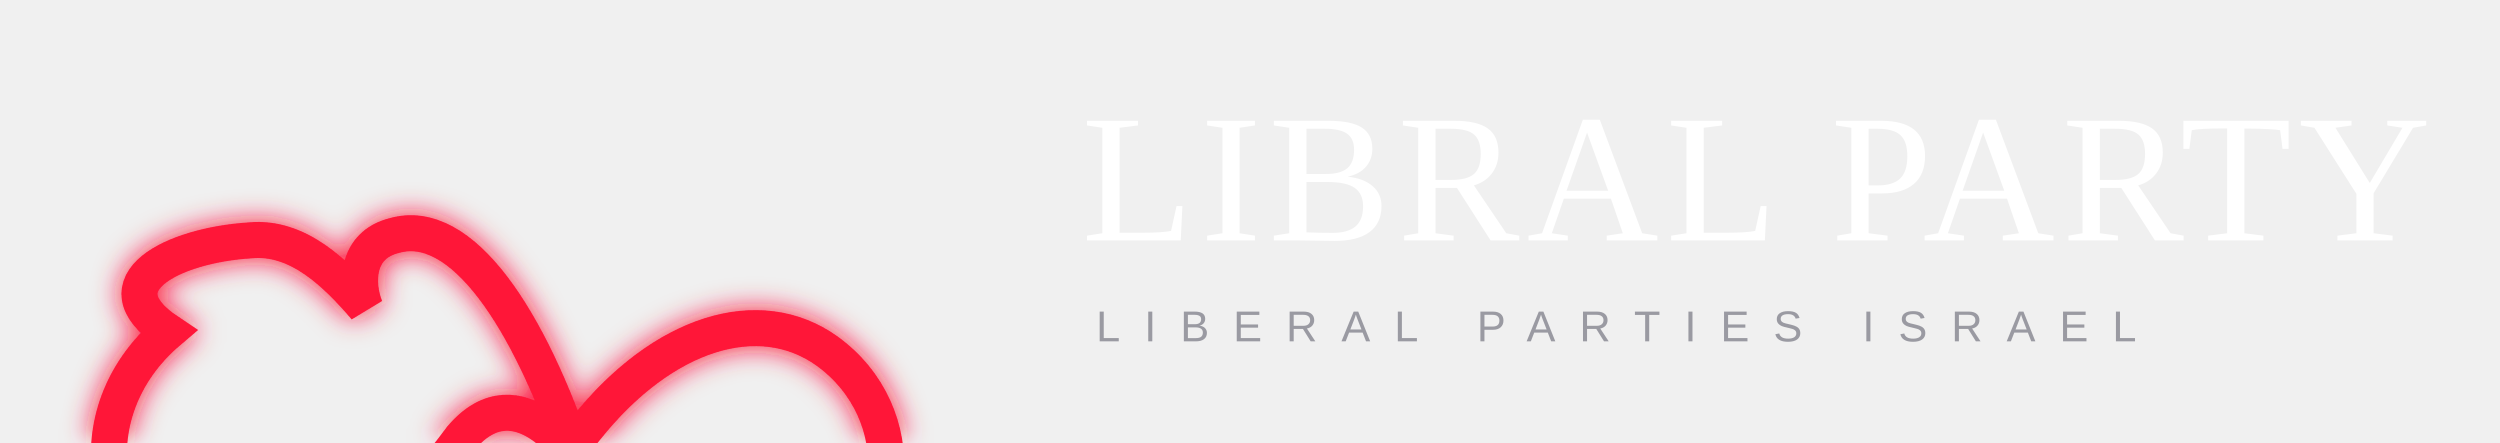
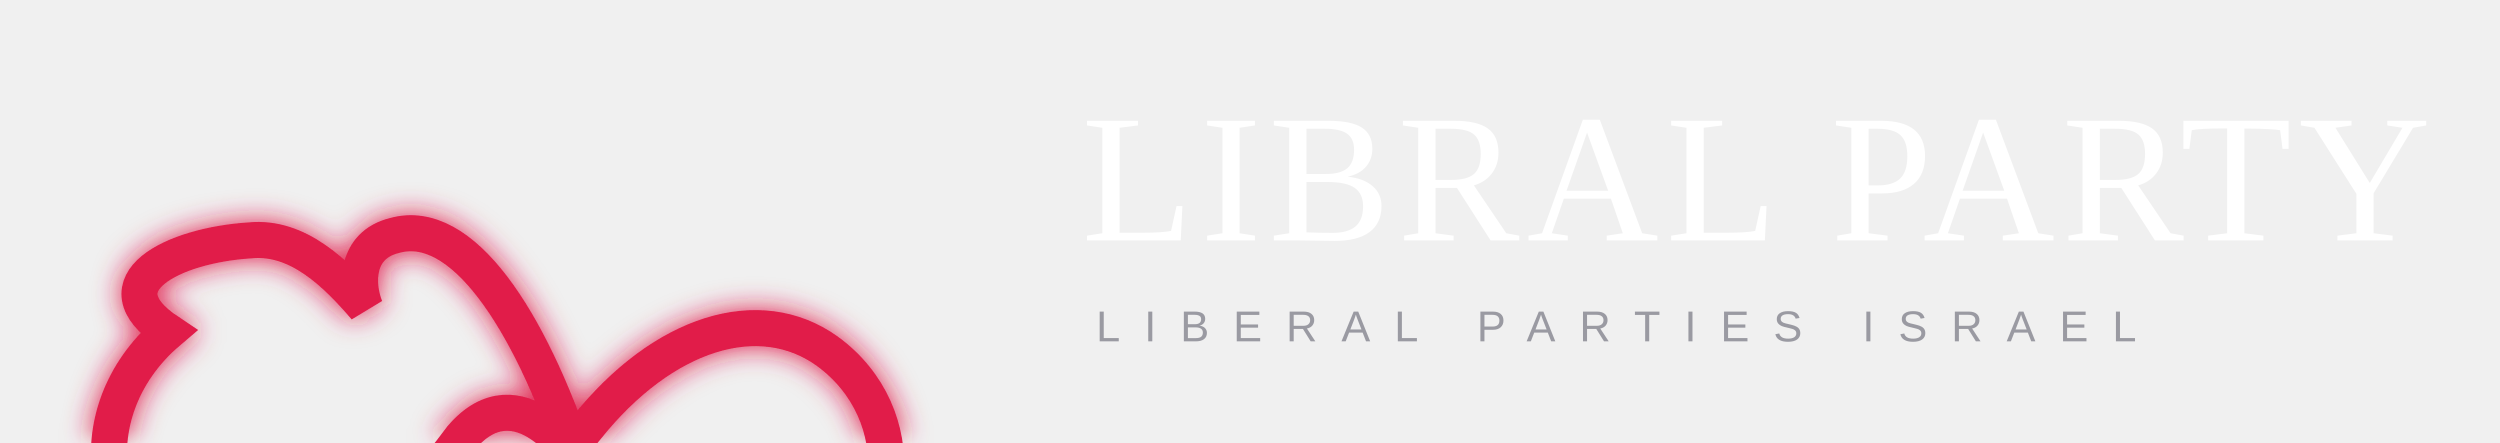
<svg xmlns="http://www.w3.org/2000/svg" viewBox="0 0 520 92" role="img" aria-label="LIBRAL PARTY">
  <defs>
    <filter id="g" x="-30%" y="-30%" width="160%" height="160%">
      <feGaussianBlur stdDeviation="3" result="b" />
      <feMerge>
        <feMergeNode in="b" />
        <feMergeNode in="SourceGraphic" />
      </feMerge>
    </filter>
  </defs>
-   <g transform="translate(8,9)" fill="none" stroke="#ff1739" stroke-width="7.5" stroke-linecap="round" filter="url(#g)">
+   <g transform="translate(8,9)" fill="none" stroke="#e11d48" stroke-width="7.5" stroke-linecap="round" filter="url(#g)">
    <path d="M112 87 C102 57 88 36 74 40 C66 42 66 50 68 55 C62 48 54 40 44 41 C28 42 12 50 27 60 C7 77 12 107 37 112 C57 116 77 97 88 82 C100 68 112 87 112 87 C120 104 140 120 160 112 C180 104 182 77 164 64 C150 54 130 60 114 80 C104 92 112 87 112 87 Z" />
  </g>
  <text x="225" y="50" fill="#ffffff" font-size="38" font-family="Georgia, 'Times New Roman', serif" letter-spacing="1.5">LIBRAL PARTY</text>
  <text x="228" y="71" fill="#9a9aa2" font-size="9" font-family="Arial, sans-serif" letter-spacing="5">LIBERAL PARTIES ISRAEL</text>
</svg>
